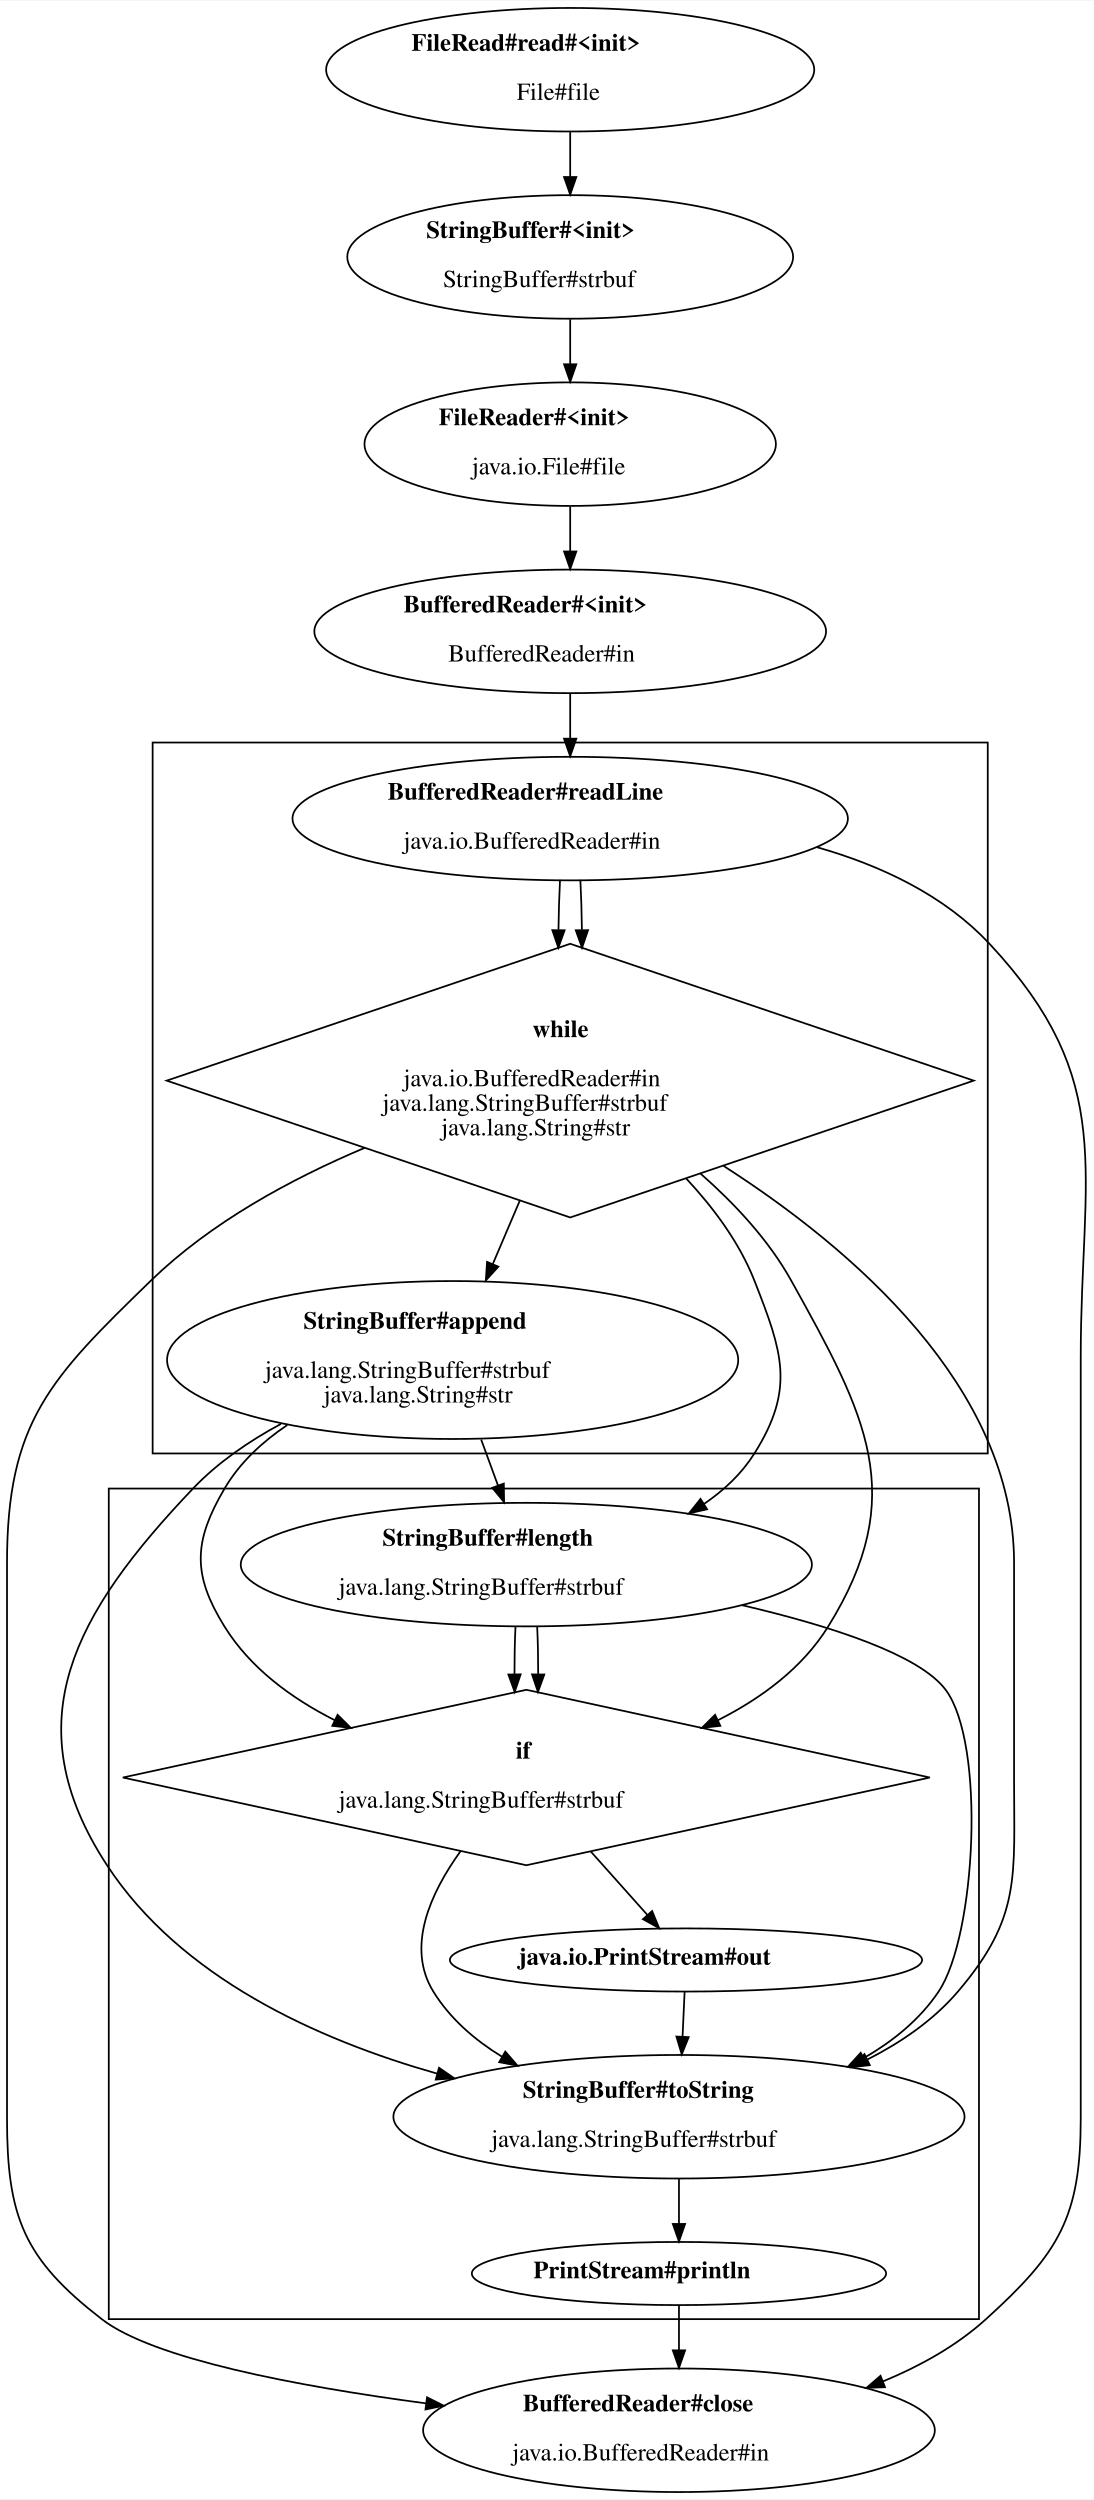
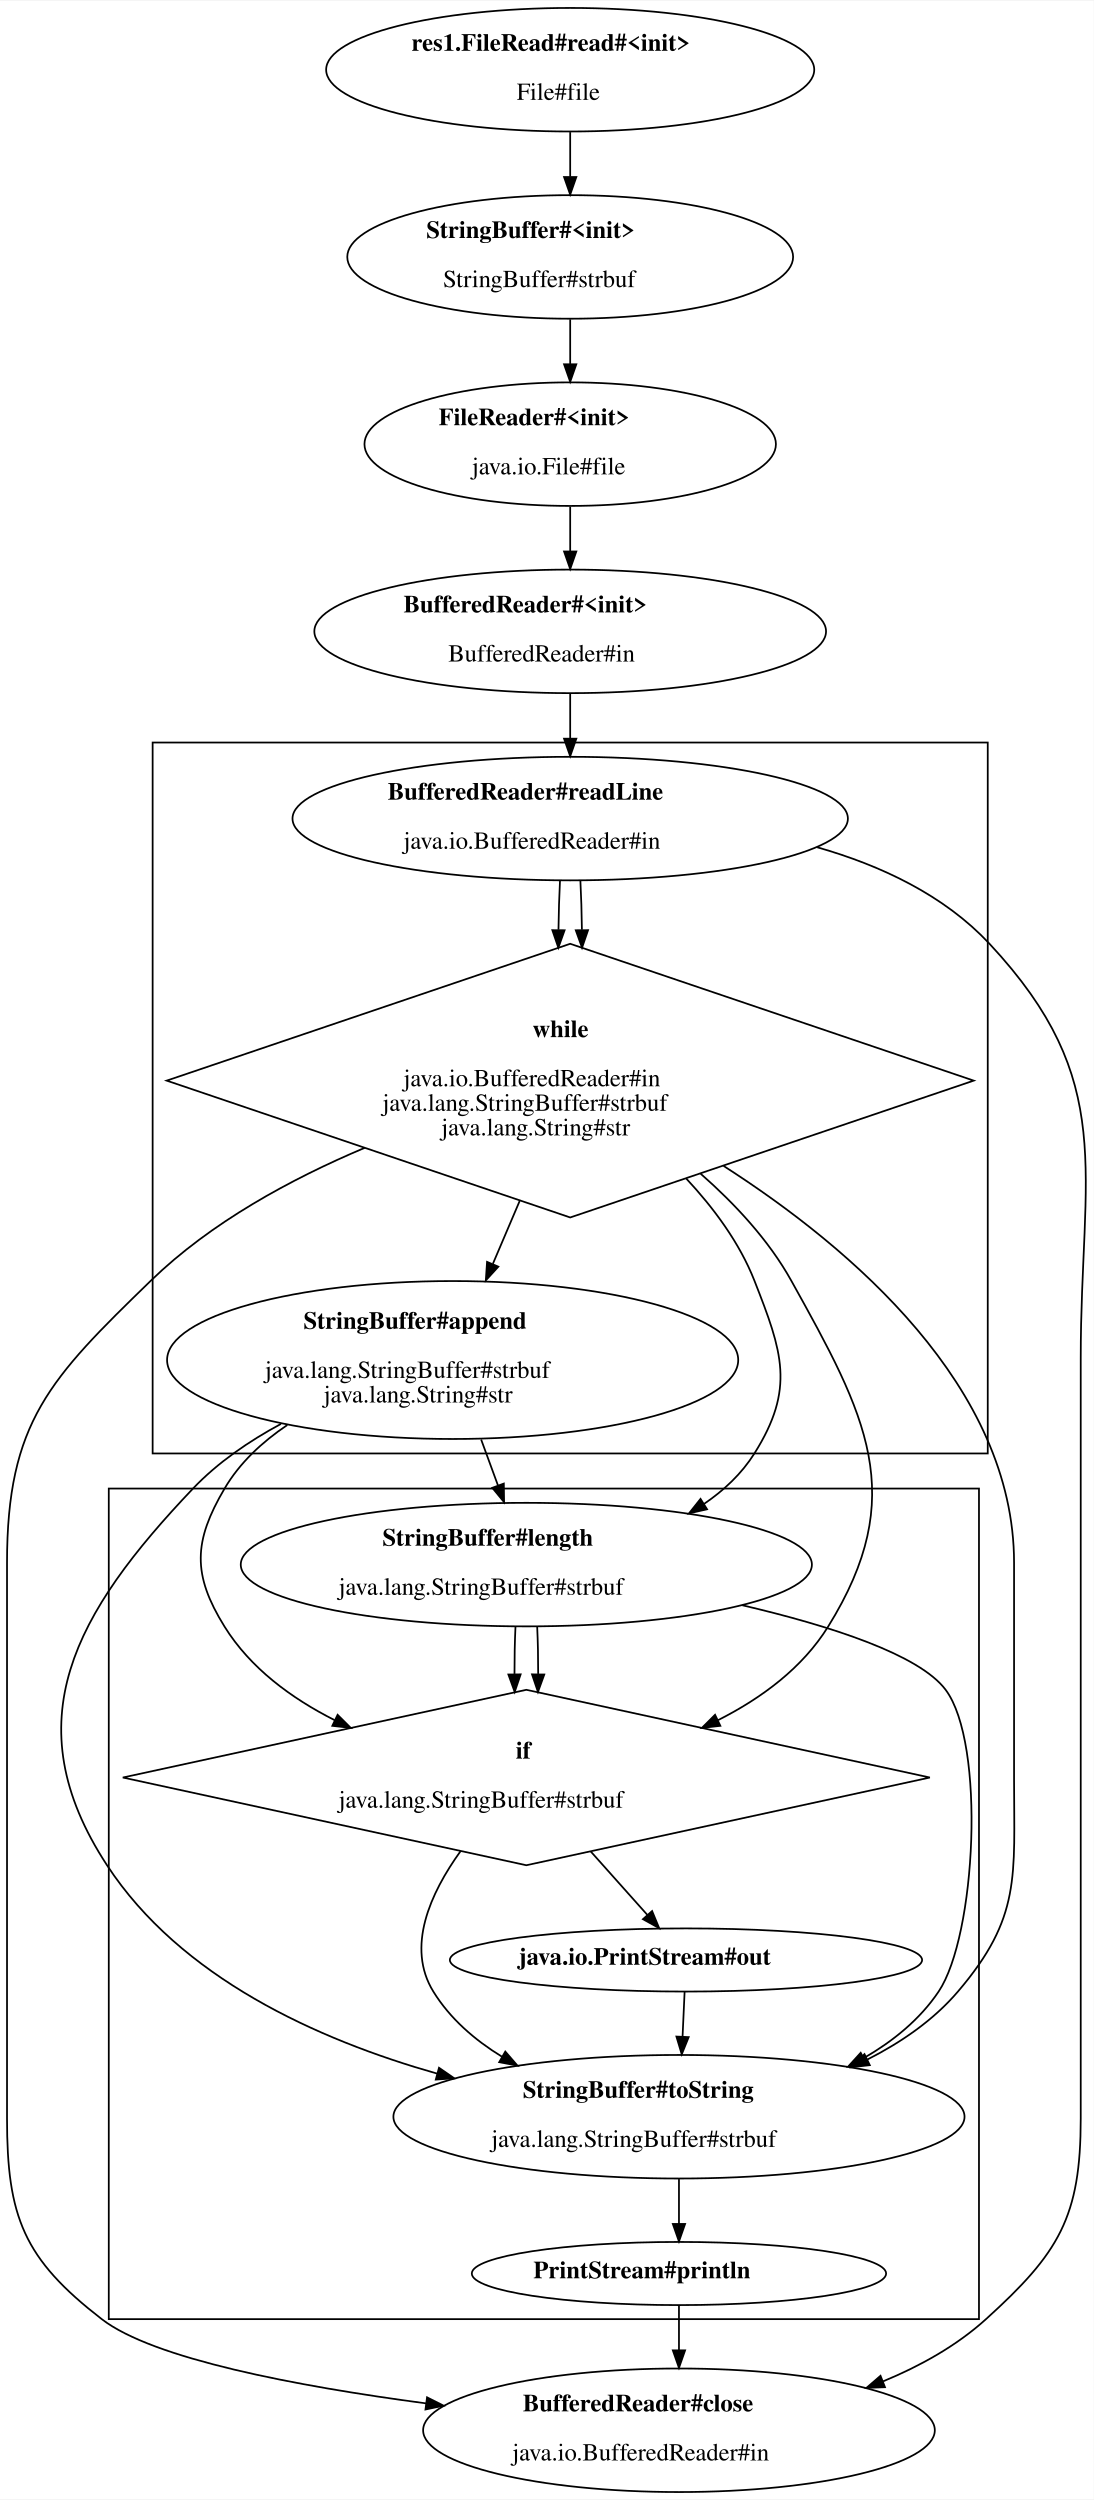
<svg xmlns="http://www.w3.org/2000/svg" width="623px" height="1424px" viewBox="0.00 0.00 623.42 1424.20">
  <g id="graph0" class="graph" transform="scale(1.0 1.0) rotate(0.0) translate(4.0 1420.2)">
    <polygon fill="white" stroke="transparent" points="-4,4 -4,-1420.2 619.42,-1420.2 619.42,4 -4,4" />
    <g id="clust1" class="cluster">
      <polygon fill="none" stroke="black" points="83,-592.13 83,-997.35 559,-997.35 559,-592.13 83,-592.13" />
    </g>
    <g id="clust2" class="cluster">
      <polygon fill="none" stroke="black" points="58,-98.71 58,-572.13 554,-572.13 554,-98.71 58,-98.71" />
    </g>
    <g id="node1" class="node">
      <ellipse fill="none" stroke="black" cx="321" cy="-1380.84" rx="139.1" ry="35.21" />
-       <text text-anchor="start" x="230.5" y="-1391.64" font-family="Times,serif" font-weight="bold" font-size="14.00">FileRead#read#&lt;init&gt;</text>
+       <text text-anchor="start" x="230.5" y="-1391.64" font-family="Times,serif" font-weight="bold" font-size="14.00">res1.FileRead#read#&lt;init&gt;</text>
      <text text-anchor="start" x="290.5" y="-1363.64" font-family="Times,serif" font-size="14.00">File#file</text>
    </g>
    <g id="node2" class="node">
      <ellipse fill="none" stroke="black" cx="321" cy="-1274.13" rx="127.06" ry="35.21" />
      <text text-anchor="start" x="239" y="-1284.93" font-family="Times,serif" font-weight="bold" font-size="14.00">StringBuffer#&lt;init&gt;</text>
      <text text-anchor="start" x="248.5" y="-1256.93" font-family="Times,serif" font-size="14.00">StringBuffer#strbuf</text>
    </g>
    <g id="edge1" class="edge">
      <path fill="none" stroke="black" d="M321,-1345.26C321,-1337.13 321,-1328.35 321,-1319.85" />
      <polygon fill="black" stroke="black" points="324.5,-1319.67 321,-1309.67 317.5,-1319.67 324.5,-1319.67" />
    </g>
    <g id="node3" class="node">
      <ellipse fill="none" stroke="black" cx="321" cy="-1167.42" rx="117.26" ry="35.21" />
      <text text-anchor="start" x="246" y="-1178.22" font-family="Times,serif" font-weight="bold" font-size="14.00">FileReader#&lt;init&gt;</text>
      <text text-anchor="start" x="265" y="-1150.22" font-family="Times,serif" font-size="14.00">java.io.File#file</text>
    </g>
    <g id="edge2" class="edge">
      <path fill="none" stroke="black" d="M321,-1238.55C321,-1230.42 321,-1221.64 321,-1213.14" />
      <polygon fill="black" stroke="black" points="324.5,-1212.96 321,-1202.96 317.5,-1212.96 324.5,-1212.96" />
    </g>
    <g id="node4" class="node">
      <ellipse fill="none" stroke="black" cx="321" cy="-1060.71" rx="145.83" ry="35.21" />
      <text text-anchor="start" x="226" y="-1071.51" font-family="Times,serif" font-weight="bold" font-size="14.00">BufferedReader#&lt;init&gt;</text>
      <text text-anchor="start" x="251.5" y="-1043.51" font-family="Times,serif" font-size="14.00">BufferedReader#in</text>
    </g>
    <g id="edge3" class="edge">
      <path fill="none" stroke="black" d="M321,-1131.84C321,-1123.71 321,-1114.93 321,-1106.42" />
      <polygon fill="black" stroke="black" points="324.5,-1106.25 321,-1096.25 317.5,-1106.25 324.5,-1106.25" />
    </g>
    <g id="node5" class="node">
      <ellipse fill="none" stroke="black" cx="321" cy="-954" rx="158.28" ry="35.21" />
      <text text-anchor="start" x="217" y="-964.8" font-family="Times,serif" font-weight="bold" font-size="14.00">BufferedReader#readLine</text>
      <text text-anchor="start" x="226" y="-936.8" font-family="Times,serif" font-size="14.00">java.io.BufferedReader#in</text>
    </g>
    <g id="edge4" class="edge">
      <path fill="none" stroke="black" d="M321,-1025.13C321,-1017 321,-1008.22 321,-999.71" />
      <polygon fill="black" stroke="black" points="324.5,-999.54 321,-989.54 317.5,-999.54 324.5,-999.54" />
    </g>
    <g id="node6" class="node">
      <polygon fill="none" stroke="black" points="321,-882.64 91,-804.64 321,-726.64 551,-804.64 321,-882.64" />
      <text text-anchor="start" x="299.5" y="-829.44" font-family="Times,serif" font-weight="bold" font-size="14.00">while</text>
      <text text-anchor="start" x="226" y="-801.44" font-family="Times,serif" font-size="14.00">java.io.BufferedReader#in</text>
      <text text-anchor="start" x="214" y="-787.44" font-family="Times,serif" font-size="14.00">java.lang.StringBuffer#strbuf</text>
      <text text-anchor="start" x="247.5" y="-773.44" font-family="Times,serif" font-size="14.00">java.lang.String#str</text>
    </g>
    <g id="edge5" class="edge">
      <path fill="none" stroke="black" d="M315.18,-918.45C314.73,-909.93 314.45,-900.42 314.32,-890.64" />
      <polygon fill="black" stroke="black" points="317.82,-890.35 314.25,-880.38 310.82,-890.4 317.82,-890.35" />
    </g>
    <g id="edge7" class="edge">
      <path fill="none" stroke="black" d="M326.82,-918.45C327.27,-909.93 327.55,-900.42 327.68,-890.64" />
      <polygon fill="black" stroke="black" points="331.18,-890.4 327.75,-880.38 324.18,-890.35 331.18,-890.4" />
    </g>
    <g id="node7" class="node">
      <ellipse fill="none" stroke="black" cx="383" cy="-35.36" rx="145.83" ry="35.21" />
      <text text-anchor="start" x="294" y="-46.16" font-family="Times,serif" font-weight="bold" font-size="14.00">BufferedReader#close</text>
      <text text-anchor="start" x="288" y="-18.16" font-family="Times,serif" font-size="14.00">java.io.BufferedReader#in</text>
    </g>
    <g id="edge6" class="edge">
      <path fill="none" stroke="black" d="M461.77,-937.65C498.1,-927.3 534.19,-910.32 560,-882.64 633.33,-804.02 612,-753.9 612,-646.39 612,-646.39 612,-646.39 612,-213.07 612,-156.86 599.66,-136.44 558,-98.71 541.24,-83.53 520.53,-71.98 499.29,-63.23" />
      <polygon fill="black" stroke="black" points="500.43,-59.91 489.84,-59.52 497.87,-66.43 500.43,-59.91" />
    </g>
    <g id="edge9" class="edge">
      <path fill="none" stroke="black" d="M203.9,-766.34C161.68,-748.53 116.09,-723.73 82,-690.64 24.42,-634.75 0,-610.03 0,-529.78 0,-529.78 0,-529.78 0,-213.07 0,-156.86 9.54,-133.1 54,-98.71 83.21,-76.11 164.45,-60.59 238.89,-50.68" />
      <polygon fill="black" stroke="black" points="239.41,-54.14 248.87,-49.38 238.51,-47.2 239.41,-54.14" />
    </g>
    <g id="node8" class="node">
      <polygon fill="none" stroke="black" points="296,-457.42 66,-407.42 296,-357.42 526,-407.42 296,-457.42" />
      <text text-anchor="start" x="290" y="-418.22" font-family="Times,serif" font-weight="bold" font-size="14.00">if</text>
      <text text-anchor="start" x="189" y="-390.22" font-family="Times,serif" font-size="14.00">java.lang.StringBuffer#strbuf</text>
    </g>
    <g id="edge8" class="edge">
      <path fill="none" stroke="black" d="M395.35,-751.58C414.97,-734.35 434.22,-713.62 447,-690.64 489.84,-613.61 514.52,-568.3 468,-493.42 453.36,-469.86 430.05,-452.63 405.25,-440.11" />
      <polygon fill="black" stroke="black" points="406.59,-436.88 396.06,-435.71 403.57,-443.19 406.59,-436.88" />
    </g>
    <g id="node9" class="node">
      <ellipse fill="none" stroke="black" cx="383" cy="-214.07" rx="162.77" ry="35.21" />
      <text text-anchor="start" x="294" y="-224.87" font-family="Times,serif" font-weight="bold" font-size="14.00">StringBuffer#toString</text>
      <text text-anchor="start" x="276" y="-196.87" font-family="Times,serif" font-size="14.00">java.lang.StringBuffer#strbuf</text>
    </g>
    <g id="edge10" class="edge">
      <path fill="none" stroke="black" d="M408.42,-756.02C481.55,-709.09 574,-629.95 574,-529.78 574,-529.78 574,-529.78 574,-406.42 574,-350.79 578.11,-327.74 542,-285.42 528.13,-269.17 509.77,-256.52 490.47,-246.73" />
      <polygon fill="black" stroke="black" points="491.77,-243.47 481.24,-242.29 488.74,-249.78 491.77,-243.47" />
    </g>
    <g id="node10" class="node">
      <ellipse fill="none" stroke="black" cx="296" cy="-528.78" rx="162.77" ry="35.21" />
      <text text-anchor="start" x="214" y="-539.58" font-family="Times,serif" font-weight="bold" font-size="14.00">StringBuffer#length</text>
      <text text-anchor="start" x="189" y="-511.58" font-family="Times,serif" font-size="14.00">java.lang.StringBuffer#strbuf</text>
    </g>
    <g id="edge11" class="edge">
      <path fill="none" stroke="black" d="M387,-748.98C402.79,-732.09 417.53,-712.2 426,-690.64 442.01,-649.89 449.32,-629.19 426,-592.13 418.7,-580.54 408.59,-571.05 397.19,-563.31" />
      <polygon fill="black" stroke="black" points="399.02,-560.32 388.69,-557.96 395.29,-566.25 399.02,-560.32" />
    </g>
    <g id="node11" class="node">
      <ellipse fill="none" stroke="black" cx="254" cy="-645.39" rx="162.77" ry="45.01" />
      <text text-anchor="start" x="169" y="-663.19" font-family="Times,serif" font-weight="bold" font-size="14.00">StringBuffer#append</text>
      <text text-anchor="start" x="147" y="-635.19" font-family="Times,serif" font-size="14.00">java.lang.StringBuffer#strbuf</text>
      <text text-anchor="start" x="180.5" y="-621.19" font-family="Times,serif" font-size="14.00">java.lang.String#str</text>
    </g>
    <g id="edge12" class="edge">
      <path fill="none" stroke="black" d="M292.2,-736.04C287.1,-724.07 281.85,-711.76 276.94,-700.24" />
      <polygon fill="black" stroke="black" points="280.05,-698.59 272.91,-690.77 273.61,-701.34 280.05,-698.59" />
    </g>
    <g id="edge14" class="edge">
      <path fill="none" stroke="black" d="M258.55,-365.5C241.16,-341.37 227.41,-310.7 243,-285.42 252.52,-269.99 266.57,-257.82 282.15,-248.27" />
      <polygon fill="black" stroke="black" points="284.01,-251.24 290.94,-243.22 280.53,-245.16 284.01,-251.24" />
    </g>
    <g id="node12" class="node">
      <ellipse fill="none" stroke="black" cx="387" cy="-303.42" rx="134.58" ry="18" />
      <text text-anchor="start" x="291.5" y="-300.72" font-family="Times,serif" font-weight="bold" font-size="14.00">java.io.PrintStream#out</text>
    </g>
    <g id="edge13" class="edge">
      <path fill="none" stroke="black" d="M332.75,-365.23C343.71,-352.95 355.36,-339.88 365.06,-329.02" />
      <polygon fill="black" stroke="black" points="367.68,-331.33 371.73,-321.54 362.46,-326.67 367.68,-331.33" />
    </g>
    <g id="node13" class="node">
      <ellipse fill="none" stroke="black" cx="383" cy="-124.71" rx="118.08" ry="18" />
      <text text-anchor="start" x="300" y="-122.01" font-family="Times,serif" font-weight="bold" font-size="14.00">PrintStream#println</text>
    </g>
    <g id="edge15" class="edge">
      <path fill="none" stroke="black" d="M383,-178.54C383,-170.05 383,-161.08 383,-152.99" />
      <polygon fill="black" stroke="black" points="386.5,-152.97 383,-142.97 379.5,-152.97 386.5,-152.97" />
    </g>
    <g id="edge16" class="edge">
      <path fill="none" stroke="black" d="M289.81,-493.25C289.41,-484.85 289.23,-475.63 289.25,-466.47" />
      <polygon fill="black" stroke="black" points="292.76,-466.22 289.37,-456.18 285.76,-466.14 292.76,-466.22" />
    </g>
    <g id="edge17" class="edge">
      <path fill="none" stroke="black" d="M302.19,-493.25C302.59,-484.85 302.77,-475.63 302.75,-466.47" />
      <polygon fill="black" stroke="black" points="306.24,-466.14 302.63,-456.18 299.24,-466.22 306.24,-466.14" />
    </g>
    <g id="edge18" class="edge">
      <path fill="none" stroke="black" d="M419.1,-505.61C469.71,-493.77 520.01,-477.47 535,-457.42 557.9,-426.81 552.31,-317.16 531,-285.42 520.33,-269.53 505.05,-257.13 488.32,-247.49" />
      <polygon fill="black" stroke="black" points="489.91,-244.37 479.45,-242.7 486.58,-250.53 489.91,-244.37" />
    </g>
    <g id="edge19" class="edge">
      <path fill="none" stroke="black" d="M159.75,-608.34C145.47,-598.74 132.64,-586.82 124,-572.13 106.26,-541.98 105.54,-523.14 124,-493.42 138.64,-469.86 161.95,-452.63 186.75,-440.11" />
      <polygon fill="black" stroke="black" points="188.43,-443.19 195.94,-435.71 185.41,-436.88 188.43,-443.19" />
    </g>
    <g id="edge20" class="edge">
      <path fill="none" stroke="black" d="M156.14,-608.98C137.85,-599.12 120.09,-586.95 106,-572.13 38.56,-501.2 3.4,-439.32 57,-357.42 98.83,-293.51 176.34,-258.13 245.28,-238.62" />
      <polygon fill="black" stroke="black" points="246.23,-241.99 254.95,-235.97 244.38,-235.24 246.23,-241.99" />
    </g>
    <g id="edge21" class="edge">
      <path fill="none" stroke="black" d="M270.24,-600.08C273.39,-591.47 276.7,-582.45 279.85,-573.86" />
      <polygon fill="black" stroke="black" points="283.17,-574.97 283.32,-564.37 276.59,-572.56 283.17,-574.97" />
    </g>
    <g id="edge22" class="edge">
      <path fill="none" stroke="black" d="M386.21,-285.16C385.87,-277.79 385.46,-268.82 385.05,-259.78" />
      <polygon fill="black" stroke="black" points="388.54,-259.46 384.58,-249.63 381.54,-259.78 388.54,-259.46" />
    </g>
    <g id="edge23" class="edge">
      <path fill="none" stroke="black" d="M383,-106.45C383,-99.08 383,-90.1 383,-81.07" />
      <polygon fill="black" stroke="black" points="386.5,-80.92 383,-70.92 379.5,-80.92 386.5,-80.92" />
    </g>
  </g>
</svg>
